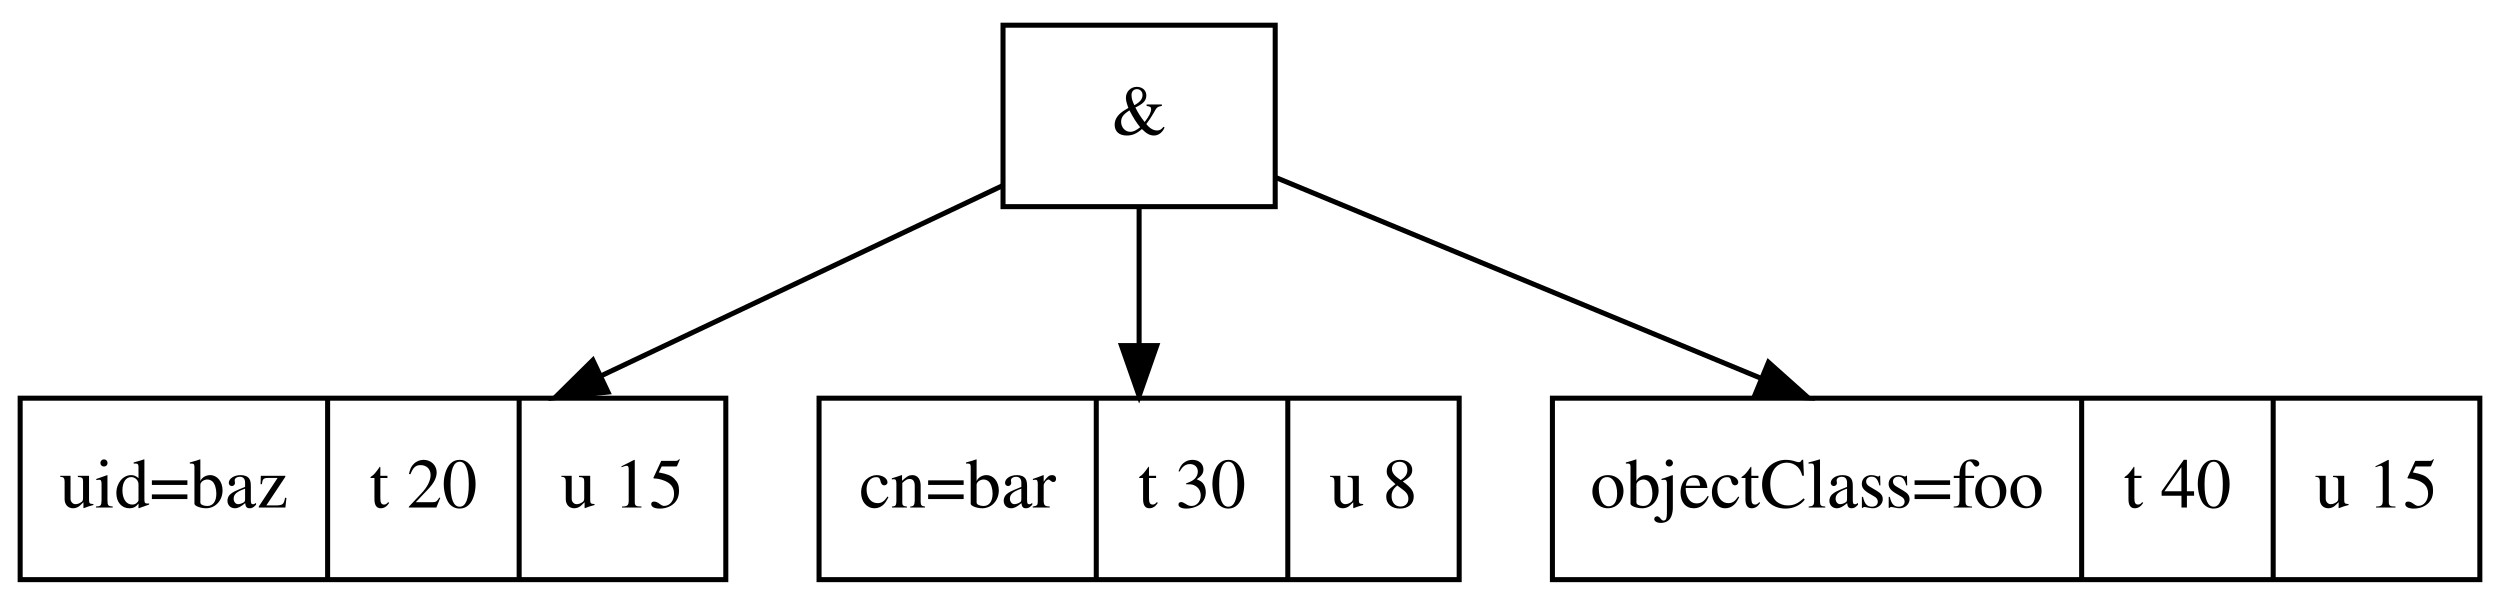
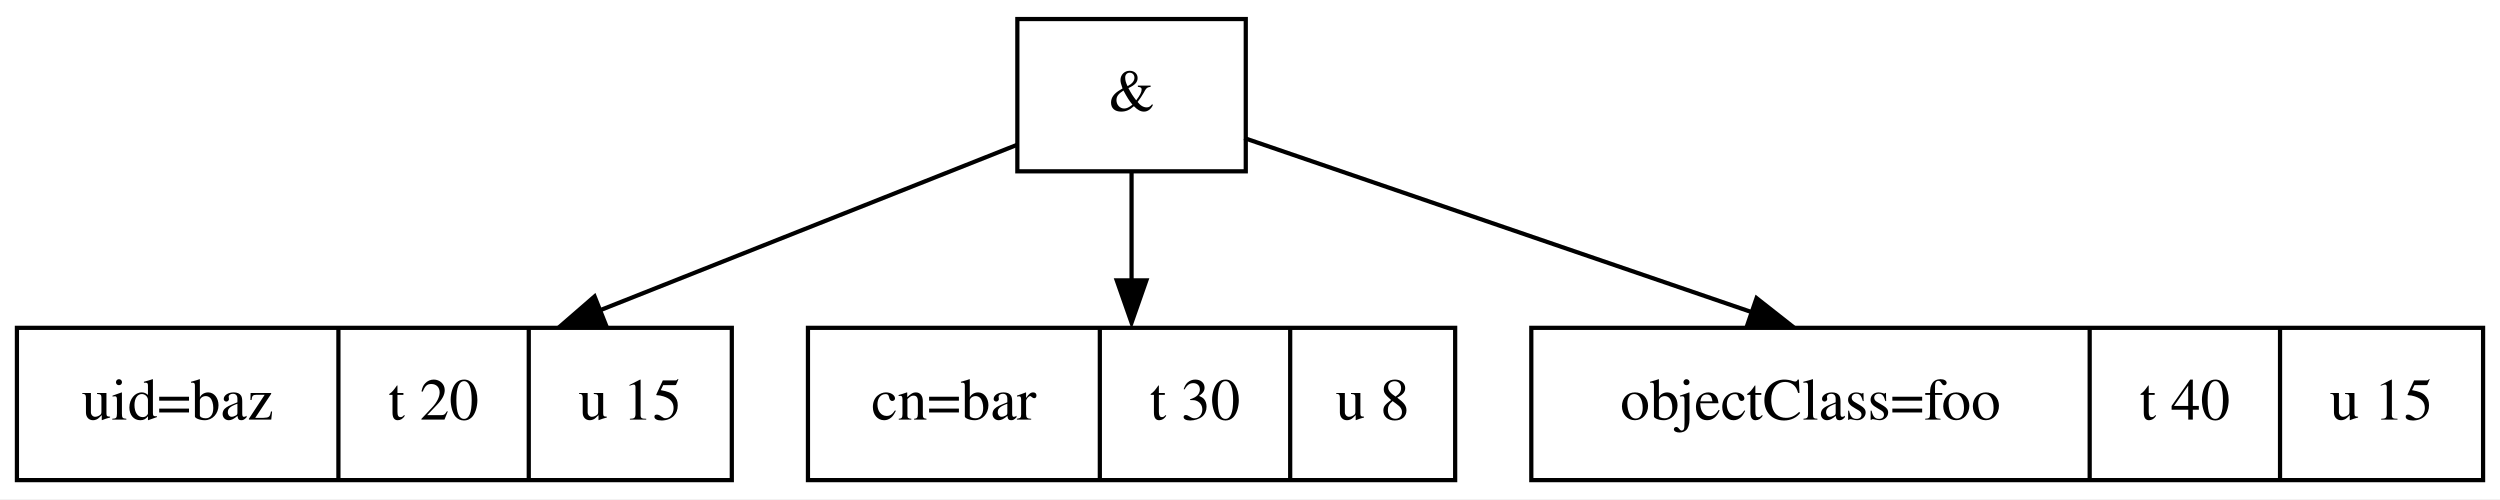
- <svg xmlns="http://www.w3.org/2000/svg" width="496pt" height="120pt" viewBox="0.00 0.00 496.00 120.00">
-   <g id="graph0" class="graph" transform="scale(1 1) rotate(0) translate(4 116)">
-     <polygon fill="white" stroke="white" points="-4,5 -4,-116 493,-116 493,5 -4,5" />
+ <svg xmlns="http://www.w3.org/2000/svg" width="591pt" height="118pt" viewBox="0.00 0.00 591.00 118.00">
+   <g id="graph0" class="graph" transform="scale(1 1) rotate(0) translate(4 114)">
+     <polygon fill="white" stroke="none" points="-4,4 -4,-114 587,-114 587,4 -4,4" />
    <g id="node1" class="node">
-       <polygon fill="none" stroke="black" points="195,-75 195,-111 249,-111 249,-75 195,-75" />
-       <text text-anchor="middle" x="222" y="-89.3" font-family="Times,serif" font-size="14.00">&amp;</text>
+       <polygon fill="none" stroke="black" points="236.5,-73.5 236.5,-109.5 290.5,-109.5 290.5,-73.5 236.5,-73.5" />
+       <text text-anchor="middle" x="263.5" y="-87.8" font-family="Times,serif" font-size="14.00">&amp;</text>
    </g>
    <g id="node2" class="node">
-       <polygon fill="none" stroke="black" points="0,-1 0,-37 140,-37 140,-1 0,-1" />
-       <text text-anchor="middle" x="30.5" y="-15.3" font-family="Times,serif" font-size="14.00">uid=baz</text>
-       <polyline fill="none" stroke="black" points="61,-1 61,-37 " />
-       <text text-anchor="middle" x="80" y="-15.3" font-family="Times,serif" font-size="14.00">t 20</text>
-       <polyline fill="none" stroke="black" points="99,-1 99,-37 " />
-       <text text-anchor="middle" x="119.5" y="-15.3" font-family="Times,serif" font-size="14.00">u 15</text>
+       <polygon fill="none" stroke="black" points="0,-0.5 0,-36.5 169,-36.5 169,-0.5 0,-0.5" />
+       <text text-anchor="middle" x="38" y="-14.8" font-family="Times,serif" font-size="14.00">uid=baz</text>
+       <polyline fill="none" stroke="black" points="76,-0.5 76,-36.5" />
+       <text text-anchor="middle" x="98.5" y="-14.8" font-family="Times,serif" font-size="14.00">t 20</text>
+       <polyline fill="none" stroke="black" points="121,-0.5 121,-36.5" />
+       <text text-anchor="middle" x="145" y="-14.8" font-family="Times,serif" font-size="14.00">u 15</text>
    </g>
    <g id="edge1" class="edge">
-       <path fill="none" stroke="black" d="M194.825,-79.128C172.77,-68.681 141.202,-53.727 115.331,-41.472" />
-       <polygon fill="black" stroke="black" points="116.621,-38.211 106.085,-37.093 113.624,-44.537 116.621,-38.211" />
+       <path fill="none" stroke="black" d="M236.7,-79.87C210.56,-69.5 170.09,-53.45 137.45,-40.5" />
+       <polygon fill="black" stroke="black" points="139.14,-37.41 128.56,-36.98 136.56,-43.92 139.14,-37.41" />
    </g>
    <g id="node3" class="node">
-       <polygon fill="none" stroke="black" points="158.5,-1 158.5,-37 285.5,-37 285.5,-1 158.5,-1" />
-       <text text-anchor="middle" x="186" y="-15.3" font-family="Times,serif" font-size="14.00">cn=bar</text>
-       <polyline fill="none" stroke="black" points="213.5,-1 213.5,-37 " />
-       <text text-anchor="middle" x="232.5" y="-15.3" font-family="Times,serif" font-size="14.00">t 30</text>
-       <polyline fill="none" stroke="black" points="251.5,-1 251.5,-37 " />
-       <text text-anchor="middle" x="268.5" y="-15.3" font-family="Times,serif" font-size="14.00">u 8</text>
+       <polygon fill="none" stroke="black" points="187,-0.5 187,-36.5 340,-36.5 340,-0.5 187,-0.5" />
+       <text text-anchor="middle" x="221.5" y="-14.8" font-family="Times,serif" font-size="14.00">cn=bar</text>
+       <polyline fill="none" stroke="black" points="256,-0.5 256,-36.5" />
+       <text text-anchor="middle" x="278.5" y="-14.8" font-family="Times,serif" font-size="14.00">t 30</text>
+       <polyline fill="none" stroke="black" points="301,-0.5 301,-36.5" />
+       <text text-anchor="middle" x="320.5" y="-14.8" font-family="Times,serif" font-size="14.00">u 8</text>
    </g>
    <g id="edge2" class="edge">
-       <path fill="none" stroke="black" d="M222,-74.937C222,-66.807 222,-56.876 222,-47.705" />
-       <polygon fill="black" stroke="black" points="225.5,-47.441 222,-37.441 218.5,-47.441 225.5,-47.441" />
+       <path fill="none" stroke="black" d="M263.5,-73.67C263.5,-65.89 263.5,-56.44 263.5,-47.62" />
+       <polygon fill="black" stroke="black" points="267,-47.72 263.5,-37.72 260,-47.72 267,-47.72" />
    </g>
    <g id="node4" class="node">
-       <polygon fill="none" stroke="black" points="304,-1 304,-37 488,-37 488,-1 304,-1" />
-       <text text-anchor="middle" x="356.5" y="-15.3" font-family="Times,serif" font-size="14.00">objectClass=foo</text>
-       <polyline fill="none" stroke="black" points="409,-1 409,-37 " />
-       <text text-anchor="middle" x="428" y="-15.3" font-family="Times,serif" font-size="14.00">t 40</text>
-       <polyline fill="none" stroke="black" points="447,-1 447,-37 " />
-       <text text-anchor="middle" x="467.5" y="-15.3" font-family="Times,serif" font-size="14.00">u 15</text>
+       <polygon fill="none" stroke="black" points="358,-0.5 358,-36.5 583,-36.5 583,-0.5 358,-0.5" />
+       <text text-anchor="middle" x="424" y="-14.8" font-family="Times,serif" font-size="14.00">objectClass=foo</text>
+       <polyline fill="none" stroke="black" points="490,-0.5 490,-36.5" />
+       <text text-anchor="middle" x="512.5" y="-14.8" font-family="Times,serif" font-size="14.00">t 40</text>
+       <polyline fill="none" stroke="black" points="535,-0.5 535,-36.5" />
+       <text text-anchor="middle" x="559" y="-14.8" font-family="Times,serif" font-size="14.00">u 15</text>
    </g>
    <g id="edge3" class="edge">
-       <path fill="none" stroke="black" d="M249.188,-80.75C274.827,-70.141 313.9,-53.972 345.292,-40.983" />
-       <polygon fill="black" stroke="black" points="346.863,-44.121 354.764,-37.063 344.186,-37.653 346.863,-44.121" />
+       <path fill="none" stroke="black" d="M290.14,-81.36C320.34,-71 370.56,-53.78 410.35,-40.13" />
+       <polygon fill="black" stroke="black" points="411.25,-43.52 419.58,-36.97 408.98,-36.9 411.25,-43.52" />
    </g>
  </g>
</svg>
